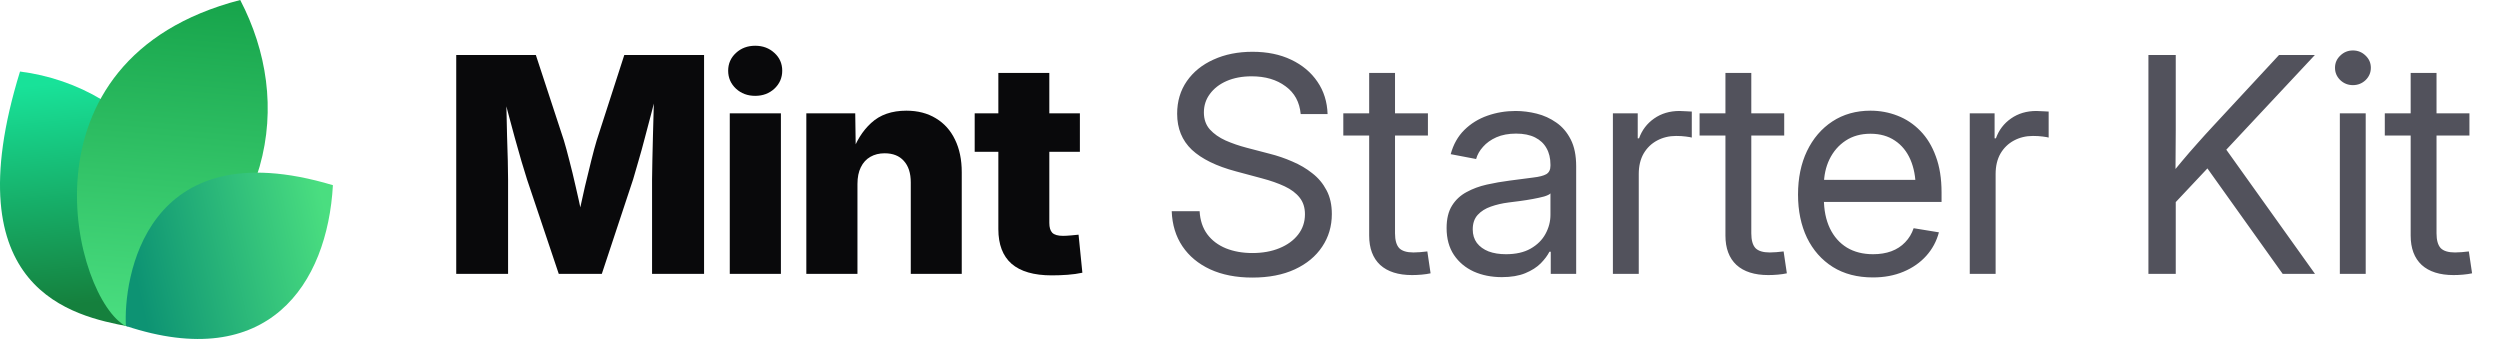
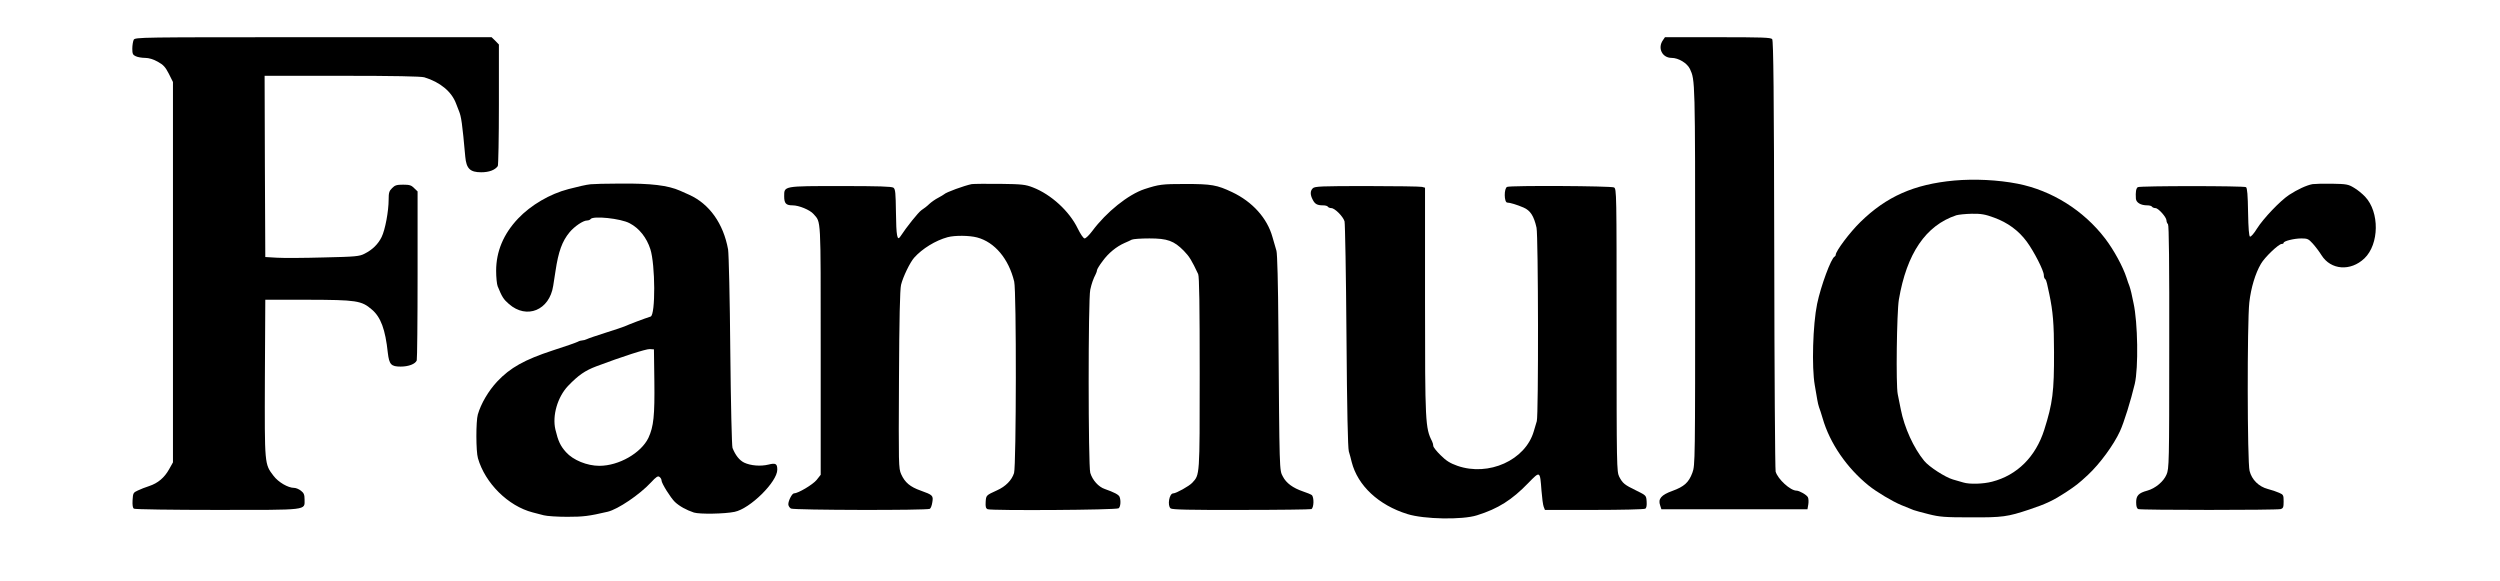
- <svg xmlns="http://www.w3.org/2000/svg" width="177" height="24" viewBox="0 0 177 24" fill="none">
-   <path d="M9.061 23.108C5.268 22.377 -3.391 20.627 1.417 5.064C9.634 6.099 16.973 14.064 9.061 23.108Z" fill="url(#paint0_linear_17557_2020)" />
-   <path d="M8.919 23.094C5.276 21.222 0.784 4.209 17.007 0C20.757 7.193 19.621 16.545 8.919 23.094Z" fill="url(#paint1_linear_17557_2020)" />
-   <path d="M8.914 23.079C8.735 19.882 10.159 9.085 23.57 13.111C23.181 20.123 18.984 26.418 8.914 23.079Z" fill="url(#paint2_linear_17557_2020)" />
-   <path d="M32.301 19.392V3.894H37.938L39.925 9.948C40.036 10.315 40.164 10.787 40.31 11.362C40.462 11.938 40.611 12.552 40.757 13.204C40.91 13.855 41.048 14.483 41.173 15.086C41.305 15.682 41.412 16.192 41.495 16.615H40.695C40.771 16.192 40.871 15.682 40.996 15.086C41.128 14.49 41.267 13.866 41.412 13.214C41.565 12.562 41.714 11.948 41.86 11.373C42.005 10.79 42.133 10.315 42.244 9.948L44.2 3.894H49.848V19.392H46.166V12.704C46.166 12.357 46.173 11.917 46.187 11.383C46.2 10.849 46.214 10.27 46.228 9.646C46.249 9.022 46.266 8.391 46.28 7.753C46.301 7.115 46.311 6.519 46.311 5.964H46.623C46.485 6.561 46.332 7.181 46.166 7.826C45.999 8.471 45.833 9.102 45.666 9.719C45.507 10.336 45.351 10.901 45.198 11.414C45.053 11.928 44.928 12.357 44.824 12.704L42.608 19.392H39.561L37.314 12.704C37.203 12.357 37.072 11.928 36.919 11.414C36.773 10.901 36.614 10.34 36.441 9.729C36.274 9.112 36.104 8.481 35.931 7.836C35.764 7.192 35.608 6.567 35.463 5.964H35.827C35.834 6.512 35.844 7.105 35.858 7.743C35.872 8.374 35.886 9.005 35.9 9.636C35.92 10.26 35.938 10.839 35.952 11.373C35.965 11.907 35.972 12.351 35.972 12.704V19.392H32.301ZM51.668 19.392V8.024H55.288V19.392H51.668ZM53.468 6.786C52.927 6.786 52.473 6.616 52.105 6.276C51.738 5.93 51.554 5.507 51.554 5.007C51.554 4.508 51.738 4.088 52.105 3.749C52.473 3.409 52.927 3.239 53.468 3.239C54.009 3.239 54.463 3.409 54.83 3.749C55.198 4.082 55.382 4.501 55.382 5.007C55.382 5.507 55.198 5.93 54.83 6.276C54.463 6.616 54.009 6.786 53.468 6.786ZM60.708 13.027V19.392H57.088V8.024H60.551L60.593 10.967H60.281C60.593 10.024 61.061 9.268 61.685 8.7C62.309 8.124 63.138 7.836 64.171 7.836C64.975 7.836 65.672 8.017 66.262 8.377C66.851 8.731 67.302 9.234 67.614 9.885C67.933 10.537 68.092 11.307 68.092 12.194V19.392H64.483V12.912C64.483 12.26 64.32 11.754 63.994 11.394C63.675 11.033 63.221 10.853 62.632 10.853C62.25 10.853 61.914 10.936 61.623 11.102C61.332 11.269 61.106 11.515 60.947 11.841C60.787 12.16 60.708 12.555 60.708 13.027ZM76.456 8.024V10.749H69.008V8.024H76.456ZM70.683 5.163H74.292V15.783C74.292 16.102 74.361 16.334 74.5 16.48C74.646 16.625 74.899 16.698 75.259 16.698C75.405 16.698 75.596 16.688 75.831 16.667C76.074 16.646 76.251 16.629 76.362 16.615L76.632 19.309C76.313 19.378 75.963 19.427 75.582 19.455C75.207 19.482 74.836 19.496 74.469 19.496C73.2 19.496 72.25 19.222 71.619 18.674C70.995 18.127 70.683 17.308 70.683 16.22V5.163Z" fill="#09090B" />
-   <path d="M88.667 19.652C87.523 19.652 86.528 19.458 85.682 19.07C84.843 18.681 84.188 18.137 83.716 17.437C83.245 16.736 82.992 15.908 82.957 14.951H84.933C84.968 15.596 85.148 16.14 85.474 16.584C85.8 17.021 86.24 17.354 86.795 17.582C87.35 17.804 87.974 17.915 88.667 17.915C89.388 17.915 90.026 17.801 90.581 17.572C91.143 17.343 91.583 17.024 91.902 16.615C92.228 16.199 92.391 15.717 92.391 15.169C92.391 14.698 92.266 14.306 92.017 13.994C91.767 13.675 91.413 13.408 90.956 13.193C90.498 12.978 89.954 12.787 89.323 12.621L87.502 12.132C86.123 11.765 85.082 11.255 84.382 10.603C83.689 9.944 83.342 9.095 83.342 8.055C83.342 7.174 83.571 6.404 84.028 5.746C84.486 5.087 85.117 4.577 85.921 4.217C86.726 3.849 87.645 3.666 88.678 3.666C89.718 3.666 90.63 3.853 91.413 4.227C92.204 4.602 92.824 5.122 93.275 5.787C93.726 6.446 93.965 7.209 93.993 8.076H92.089C92.013 7.23 91.656 6.574 91.018 6.11C90.387 5.638 89.586 5.403 88.615 5.403C87.95 5.403 87.36 5.513 86.847 5.735C86.341 5.957 85.946 6.262 85.661 6.651C85.377 7.032 85.235 7.469 85.235 7.961C85.235 8.447 85.377 8.849 85.661 9.168C85.946 9.48 86.317 9.74 86.774 9.948C87.232 10.149 87.724 10.319 88.251 10.457L89.884 10.884C90.439 11.023 90.977 11.206 91.496 11.435C92.023 11.657 92.495 11.934 92.911 12.267C93.334 12.593 93.67 12.995 93.92 13.474C94.17 13.945 94.294 14.504 94.294 15.149C94.294 16.015 94.066 16.788 93.608 17.468C93.157 18.148 92.512 18.681 91.673 19.07C90.834 19.458 89.832 19.652 88.667 19.652ZM101.097 8.024V9.594H95.106V8.024H101.097ZM96.937 5.163H98.767V16.521C98.767 17 98.865 17.347 99.059 17.562C99.26 17.77 99.6 17.874 100.078 17.874C100.21 17.874 100.366 17.867 100.546 17.853C100.733 17.832 100.903 17.815 101.056 17.801L101.285 19.351C101.097 19.392 100.886 19.423 100.65 19.444C100.414 19.465 100.189 19.475 99.974 19.475C98.996 19.475 98.244 19.236 97.717 18.758C97.197 18.272 96.937 17.579 96.937 16.677V5.163ZM106.33 19.621C105.595 19.621 104.932 19.489 104.343 19.226C103.754 18.955 103.285 18.564 102.939 18.05C102.592 17.53 102.419 16.896 102.419 16.147C102.419 15.495 102.547 14.965 102.804 14.556C103.06 14.146 103.403 13.828 103.833 13.599C104.263 13.363 104.742 13.186 105.269 13.068C105.796 12.95 106.333 12.857 106.881 12.787C107.574 12.69 108.132 12.617 108.555 12.569C108.978 12.52 109.287 12.441 109.481 12.33C109.675 12.212 109.772 12.014 109.772 11.737V11.654C109.772 11.203 109.679 10.815 109.492 10.489C109.311 10.163 109.041 9.91 108.68 9.729C108.32 9.549 107.872 9.459 107.338 9.459C106.805 9.459 106.34 9.546 105.945 9.719C105.556 9.892 105.241 10.118 104.998 10.395C104.755 10.665 104.593 10.953 104.509 11.258L102.71 10.915C102.897 10.222 103.22 9.65 103.677 9.199C104.135 8.748 104.679 8.412 105.31 8.19C105.941 7.968 106.607 7.857 107.307 7.857C107.8 7.857 108.295 7.92 108.795 8.044C109.301 8.169 109.765 8.381 110.188 8.679C110.611 8.97 110.951 9.369 111.208 9.875C111.464 10.374 111.593 11.005 111.593 11.768V19.392H109.793V17.822H109.7C109.568 18.085 109.363 18.359 109.086 18.643C108.809 18.921 108.444 19.153 107.994 19.34C107.543 19.527 106.988 19.621 106.33 19.621ZM106.621 17.998C107.321 17.998 107.904 17.867 108.368 17.603C108.84 17.333 109.19 16.986 109.419 16.563C109.654 16.133 109.772 15.682 109.772 15.211V13.692C109.703 13.769 109.554 13.841 109.325 13.911C109.096 13.973 108.829 14.032 108.524 14.088C108.226 14.143 107.921 14.192 107.609 14.233C107.304 14.275 107.033 14.309 106.798 14.337C106.354 14.393 105.938 14.49 105.549 14.628C105.168 14.76 104.86 14.954 104.624 15.211C104.388 15.467 104.27 15.811 104.27 16.241C104.27 16.615 104.367 16.934 104.561 17.198C104.762 17.461 105.04 17.662 105.393 17.801C105.747 17.933 106.156 17.998 106.621 17.998ZM114.193 19.392V8.024H115.951V9.792H116.045C116.253 9.209 116.61 8.741 117.116 8.388C117.622 8.034 118.219 7.857 118.905 7.857C119.058 7.857 119.217 7.864 119.384 7.878C119.55 7.885 119.682 7.892 119.779 7.899V9.74C119.716 9.719 119.578 9.695 119.363 9.667C119.155 9.639 118.922 9.625 118.666 9.625C118.174 9.625 117.726 9.733 117.324 9.948C116.922 10.163 116.603 10.471 116.367 10.874C116.138 11.276 116.024 11.758 116.024 12.319V19.392H114.193ZM126.322 8.024V9.594H120.33V8.024H126.322ZM122.161 5.163H123.992V16.521C123.992 17 124.089 17.347 124.283 17.562C124.484 17.77 124.824 17.874 125.302 17.874C125.434 17.874 125.59 17.867 125.77 17.853C125.958 17.832 126.127 17.815 126.28 17.801L126.509 19.351C126.322 19.392 126.11 19.423 125.874 19.444C125.639 19.465 125.413 19.475 125.198 19.475C124.221 19.475 123.468 19.236 122.941 18.758C122.421 18.272 122.161 17.579 122.161 16.677V5.163ZM132.604 19.642C131.502 19.642 130.555 19.396 129.765 18.903C128.974 18.404 128.364 17.714 127.934 16.834C127.511 15.946 127.3 14.927 127.3 13.775C127.3 12.611 127.511 11.584 127.934 10.697C128.364 9.802 128.964 9.102 129.734 8.596C130.51 8.089 131.408 7.836 132.428 7.836C133.1 7.836 133.738 7.954 134.341 8.19C134.952 8.426 135.489 8.783 135.954 9.261C136.425 9.74 136.793 10.343 137.056 11.071C137.327 11.792 137.462 12.645 137.462 13.63V14.296H128.433V12.735H136.463L135.631 13.297C135.631 12.541 135.506 11.876 135.257 11.3C135.007 10.725 134.643 10.277 134.165 9.958C133.686 9.632 133.107 9.469 132.428 9.469C131.748 9.469 131.162 9.632 130.67 9.958C130.177 10.284 129.796 10.725 129.526 11.279C129.262 11.827 129.13 12.441 129.13 13.12V14.046C129.13 14.864 129.273 15.572 129.557 16.168C129.841 16.757 130.243 17.211 130.763 17.53C131.283 17.842 131.901 17.998 132.615 17.998C133.093 17.998 133.523 17.929 133.905 17.79C134.293 17.645 134.619 17.433 134.882 17.156C135.153 16.879 135.354 16.546 135.486 16.157L137.275 16.449C137.108 17.08 136.81 17.634 136.38 18.113C135.95 18.591 135.413 18.966 134.768 19.236C134.123 19.507 133.402 19.642 132.604 19.642ZM139.459 19.392V8.024H141.217V9.792H141.311C141.519 9.209 141.876 8.741 142.382 8.388C142.888 8.034 143.485 7.857 144.171 7.857C144.324 7.857 144.483 7.864 144.649 7.878C144.816 7.885 144.948 7.892 145.045 7.899V9.74C144.982 9.719 144.844 9.695 144.629 9.667C144.421 9.639 144.188 9.625 143.932 9.625C143.439 9.625 142.992 9.733 142.59 9.948C142.188 10.163 141.869 10.471 141.633 10.874C141.404 11.276 141.29 11.758 141.29 12.319V19.392H139.459ZM153.429 14.961V12.715C153.783 12.257 154.136 11.82 154.49 11.404C154.844 10.981 155.204 10.565 155.572 10.156C155.939 9.74 156.314 9.327 156.695 8.918L161.355 3.894H163.893L157.277 10.967H157.184L153.429 14.961ZM152.108 19.392V3.894H154.043V9.241L154.022 12.559L154.043 13.505V19.392H152.108ZM161.615 19.392L155.967 11.477L157.173 9.969L163.903 19.392H161.615ZM165.661 19.392V8.024H167.492V19.392H165.661ZM166.587 6.027C166.24 6.027 165.942 5.909 165.692 5.673C165.443 5.43 165.318 5.139 165.318 4.799C165.318 4.459 165.443 4.172 165.692 3.936C165.942 3.693 166.24 3.572 166.587 3.572C166.934 3.572 167.232 3.693 167.482 3.936C167.731 4.172 167.856 4.459 167.856 4.799C167.856 5.139 167.731 5.43 167.482 5.673C167.232 5.909 166.934 6.027 166.587 6.027ZM174.836 8.024V9.594H168.844V8.024H174.836ZM170.675 5.163H172.506V16.521C172.506 17 172.603 17.347 172.797 17.562C172.998 17.77 173.338 17.874 173.816 17.874C173.948 17.874 174.104 17.867 174.284 17.853C174.472 17.832 174.641 17.815 174.794 17.801L175.023 19.351C174.836 19.392 174.624 19.423 174.388 19.444C174.153 19.465 173.927 19.475 173.712 19.475C172.735 19.475 171.982 19.236 171.455 18.758C170.935 18.272 170.675 17.579 170.675 16.677V5.163Z" fill="#52525C" />
-   <defs>
-     <linearGradient id="paint0_linear_17557_2020" x1="3.776" y1="5.916" x2="5.232" y2="21.559" gradientUnits="userSpaceOnUse">
-       <stop stop-color="#18E299" />
-       <stop offset="1" stop-color="#15803D" />
-     </linearGradient>
-     <linearGradient id="paint1_linear_17557_2020" x1="12.171" y1="-0.718" x2="10.19" y2="22.983" gradientUnits="userSpaceOnUse">
-       <stop stop-color="#16A34A" />
-       <stop offset="1" stop-color="#4ADE80" />
-     </linearGradient>
-     <linearGradient id="paint2_linear_17557_2020" x1="23.133" y1="15.353" x2="9.338" y2="18.52" gradientUnits="userSpaceOnUse">
-       <stop stop-color="#4ADE80" />
-       <stop offset="1" stop-color="#0D9373" />
-     </linearGradient>
-   </defs>
+ <svg xmlns="http://www.w3.org/2000/svg" version="1.0" width="1814pt" height="421pt" viewBox="0 0 1814 421" preserveAspectRatio="xMidYMid meet">
+   <g transform="translate(0,421) scale(0.1,-0.1)" fill="#000000" stroke="none">
+     <path d="M970 3921 c-5 -11 -10 -40 -10 -64 0 -37 4 -46 25 -55 14 -7 45 -12 68 -12 27 0 60 -10 92 -28 40 -22 55 -38 80 -87 l30 -60 0 -1380 0 -1380 -28 -50 c-34 -61 -81 -101 -145 -122 -26 -8 -63 -23 -82 -32 -33 -15 -35 -19 -38 -70 -2 -37 1 -57 10 -62 7 -5 279 -9 603 -9 669 0 635 -4 635 75 0 35 -5 48 -26 64 -15 12 -37 21 -50 21 -44 0 -114 41 -149 87 -66 87 -65 76 -63 708 l3 570 310 0 c351 -1 388 -6 463 -71 65 -55 98 -144 116 -314 10 -85 24 -100 93 -100 58 0 107 19 117 45 3 9 6 289 6 621 l0 605 -25 24 c-20 21 -34 25 -80 25 -46 0 -60 -4 -80 -25 -21 -20 -25 -34 -25 -83 0 -84 -25 -219 -51 -272 -25 -51 -66 -92 -124 -121 -36 -19 -65 -22 -295 -27 -140 -4 -293 -5 -340 -2 l-85 5 -3 658 -2 657 562 0 c378 0 573 -4 597 -11 115 -35 198 -104 230 -190 7 -19 17 -43 21 -54 17 -41 24 -88 46 -332 8 -87 35 -113 116 -113 56 0 100 16 120 45 4 5 8 206 8 446 l0 436 -26 27 -27 26 -1293 0 c-1268 0 -1293 0 -1304 -19z" />
+     <path d="M12066 3918 c-40 -57 -5 -128 63 -128 50 0 113 -38 133 -80 38 -82 38 -73 38 -1491 0 -1360 0 -1385 -20 -1439 -26 -71 -60 -101 -145 -132 -81 -29 -106 -58 -89 -105 l9 -28 530 0 530 0 6 35 c3 19 2 43 -3 52 -8 17 -62 48 -83 48 -44 0 -135 83 -151 138 -4 15 -9 724 -10 1575 -2 1174 -6 1552 -15 1563 -9 12 -75 14 -395 14 l-383 0 -15 -22z" />
+     <path d="M14180 2900 c-292 -27 -492 -116 -681 -301 -76 -74 -179 -211 -179 -238 0 -5 -4 -11 -8 -13 -25 -10 -100 -213 -127 -343 -31 -150 -40 -460 -17 -590 7 -38 15 -86 18 -105 3 -19 9 -44 13 -55 5 -11 16 -47 26 -80 52 -181 176 -361 335 -489 57 -46 173 -115 236 -141 38 -15 78 -31 89 -36 11 -4 61 -18 110 -30 79 -20 116 -23 305 -23 231 -1 266 4 425 57 120 40 175 66 265 125 74 49 92 63 160 126 87 81 187 218 232 316 29 62 79 223 108 345 27 116 22 445 -9 585 -5 25 -13 59 -16 75 -4 17 -10 39 -14 50 -5 11 -14 38 -21 60 -26 80 -91 200 -155 284 -157 205 -387 349 -635 398 -144 28 -313 36 -460 23z m289 -269 c99 -36 178 -94 237 -174 53 -72 124 -211 124 -243 0 -13 4 -25 9 -28 5 -3 11 -18 14 -33 4 -16 11 -50 17 -78 26 -124 34 -215 34 -420 1 -288 -10 -371 -71 -564 -62 -195 -196 -329 -378 -376 -64 -17 -164 -20 -209 -6 -17 5 -51 15 -76 22 -55 16 -172 91 -208 135 -77 94 -144 241 -170 374 -6 30 -16 80 -22 110 -14 66 -7 592 8 685 57 336 195 539 417 613 17 5 67 10 112 11 68 1 97 -4 162 -28z" />
+     <path d="M4285 2873 c-31 -3 -91 -17 -160 -35 -135 -35 -273 -116 -366 -214 -106 -112 -159 -239 -159 -379 0 -46 5 -97 11 -112 32 -79 43 -95 82 -129 129 -113 294 -45 321 132 4 21 11 71 17 109 21 140 48 215 102 280 35 42 98 85 126 85 11 0 23 5 26 10 16 26 220 5 284 -30 69 -36 123 -104 150 -188 36 -112 38 -477 2 -489 -45 -14 -155 -56 -191 -72 -8 -4 -69 -24 -135 -45 -66 -21 -128 -42 -137 -47 -10 -5 -25 -9 -33 -9 -8 0 -23 -4 -33 -10 -9 -5 -91 -34 -182 -63 -204 -67 -308 -125 -402 -225 -63 -67 -118 -160 -141 -240 -14 -49 -14 -267 1 -317 52 -181 219 -347 397 -393 22 -6 59 -15 81 -21 23 -6 99 -11 170 -11 117 0 157 5 294 37 74 18 230 123 313 212 39 42 51 50 63 40 8 -6 14 -17 14 -25 0 -21 66 -126 97 -156 34 -32 84 -59 138 -77 42 -13 223 -10 295 5 113 23 310 218 310 306 0 44 -12 50 -64 37 -57 -14 -129 -8 -176 14 -35 17 -64 54 -85 107 -5 15 -12 308 -16 705 -3 374 -11 705 -16 735 -34 188 -136 331 -283 397 -14 6 -43 19 -65 29 -88 39 -211 54 -435 52 -102 0 -198 -3 -215 -5z m463 -1428 c3 -251 -5 -330 -43 -412 -53 -110 -214 -203 -356 -203 -89 0 -190 41 -242 99 -41 46 -57 80 -77 164 -24 102 16 237 92 317 75 78 123 111 205 142 183 69 362 127 388 125 l30 -2 3 -230z" />
+     <path d="M7050 2874 c-53 -11 -186 -59 -200 -74 -3 -3 -22 -14 -42 -25 -20 -10 -50 -31 -65 -45 -15 -15 -41 -35 -57 -45 -23 -16 -108 -122 -153 -191 -23 -36 -30 5 -32 175 -2 141 -4 168 -18 179 -13 9 -105 12 -383 12 -417 0 -410 1 -410 -74 0 -52 13 -66 61 -66 46 0 126 -33 152 -63 55 -64 52 -4 52 -987 l0 -905 -30 -38 c-27 -33 -134 -97 -164 -97 -14 0 -41 -53 -41 -79 0 -11 9 -25 19 -31 23 -12 989 -14 1008 -2 7 4 15 26 18 48 8 48 3 53 -84 84 -77 27 -115 59 -142 119 -19 43 -19 65 -16 685 2 442 7 656 15 689 14 58 65 163 95 197 59 66 155 125 243 149 53 14 157 13 214 -2 128 -34 229 -155 269 -320 17 -71 15 -1332 -1 -1389 -16 -52 -61 -98 -124 -126 -79 -36 -79 -36 -82 -84 -2 -36 1 -47 15 -53 30 -11 935 -6 950 7 14 11 17 55 7 82 -6 17 -40 34 -108 58 -45 15 -89 64 -105 117 -15 52 -16 1262 0 1329 10 46 22 79 40 114 5 10 9 22 9 28 0 6 18 36 41 66 42 58 100 105 159 131 19 8 43 19 52 24 10 5 67 9 128 9 131 0 178 -17 250 -90 40 -41 57 -69 104 -169 8 -17 11 -226 11 -720 0 -753 1 -734 -54 -794 -22 -24 -117 -77 -138 -77 -29 0 -44 -88 -19 -109 11 -9 140 -12 510 -11 273 0 503 3 511 6 19 8 21 87 3 102 -7 5 -35 17 -63 26 -73 25 -122 60 -147 109 -25 47 -24 26 -32 1077 -2 322 -8 539 -14 560 -6 19 -19 64 -29 100 -38 137 -145 256 -293 326 -110 52 -149 59 -340 59 -169 0 -190 -3 -295 -37 -118 -39 -277 -166 -380 -305 -22 -29 -46 -53 -55 -53 -9 0 -29 30 -50 72 -60 125 -193 247 -325 298 -54 21 -79 24 -240 26 -99 1 -191 0 -205 -2z" />
+     <path d="M16780 2874 c-44 -8 -110 -39 -170 -78 -65 -43 -186 -170 -233 -244 -21 -35 -44 -61 -51 -59 -7 2 -12 59 -14 177 -2 124 -6 176 -15 182 -16 10 -768 10 -785 0 -13 -9 -17 -35 -14 -83 2 -29 35 -49 82 -49 16 0 32 -4 35 -10 3 -5 15 -10 25 -10 21 0 80 -66 80 -90 0 -9 5 -21 11 -27 7 -7 10 -281 9 -891 0 -846 -1 -883 -20 -926 -21 -50 -81 -100 -139 -116 -63 -17 -81 -36 -81 -84 0 -31 5 -46 16 -50 20 -8 1002 -8 1032 0 19 6 22 13 22 55 0 46 -2 50 -32 63 -18 8 -55 21 -83 28 -65 17 -116 67 -132 131 -17 63 -18 1077 -2 1222 12 107 44 212 84 280 27 48 129 145 151 145 8 0 14 3 14 8 0 13 77 32 129 32 44 0 52 -4 82 -37 19 -21 48 -59 64 -85 68 -108 211 -118 311 -23 108 103 111 336 5 448 -20 21 -56 51 -81 65 -41 25 -55 27 -160 29 -63 1 -126 -1 -140 -3z" />
+     <path d="M9526 2844 c-20 -19 -20 -47 -1 -83 16 -32 33 -41 75 -41 16 0 32 -4 35 -10 3 -5 15 -10 25 -10 25 0 85 -60 96 -96 4 -16 11 -389 14 -829 4 -542 10 -813 17 -840 7 -22 16 -57 21 -78 44 -171 195 -312 404 -377 121 -38 399 -43 505 -9 154 48 254 112 372 234 87 89 85 90 96 -55 4 -52 11 -105 16 -117 l9 -23 357 0 c197 0 364 4 371 9 9 5 12 24 10 52 -3 44 -3 44 -74 79 -87 42 -100 53 -125 101 -18 37 -19 71 -19 1063 0 1003 0 1026 -19 1036 -21 11 -747 15 -775 4 -24 -9 -23 -114 1 -114 19 0 72 -16 118 -36 49 -21 75 -61 94 -146 13 -58 15 -1361 2 -1404 -5 -16 -15 -49 -22 -74 -61 -209 -327 -329 -554 -250 -54 19 -82 37 -122 77 -29 28 -53 59 -53 67 0 9 -4 24 -9 34 -49 96 -51 135 -51 1019 l0 821 -22 6 c-13 3 -193 6 -400 6 -329 0 -379 -2 -392 -16z" />
+   </g>
</svg>
